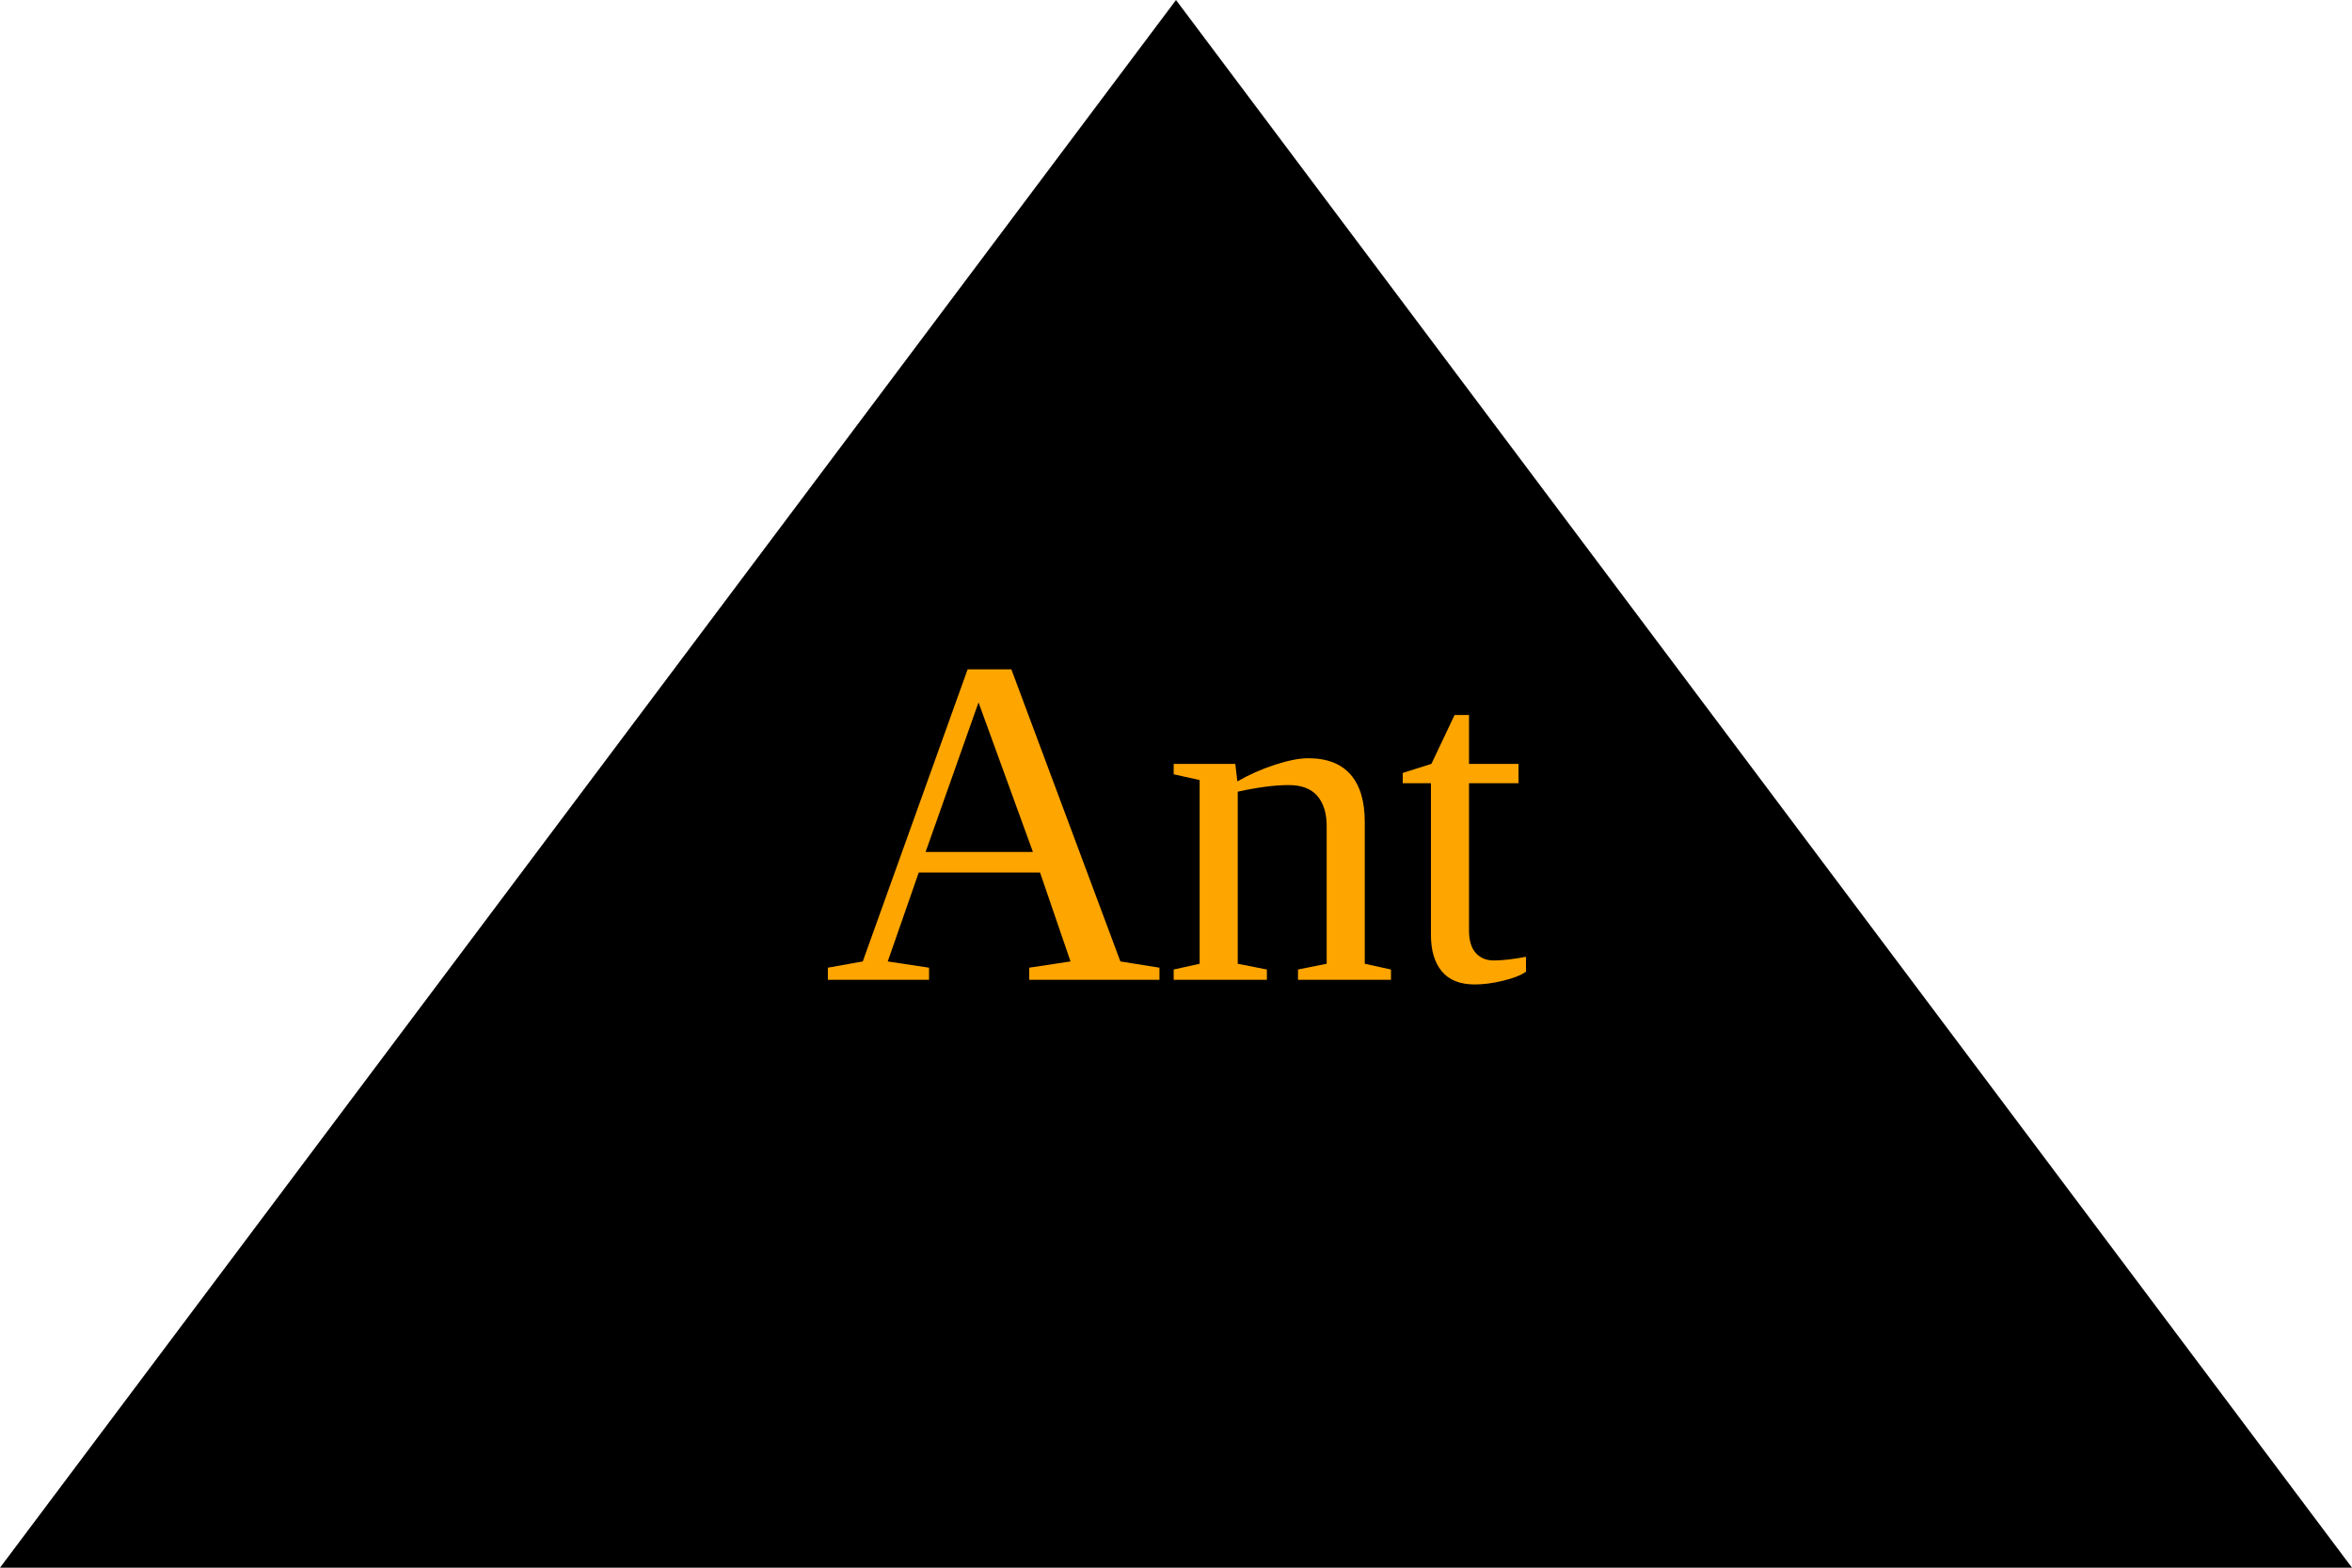
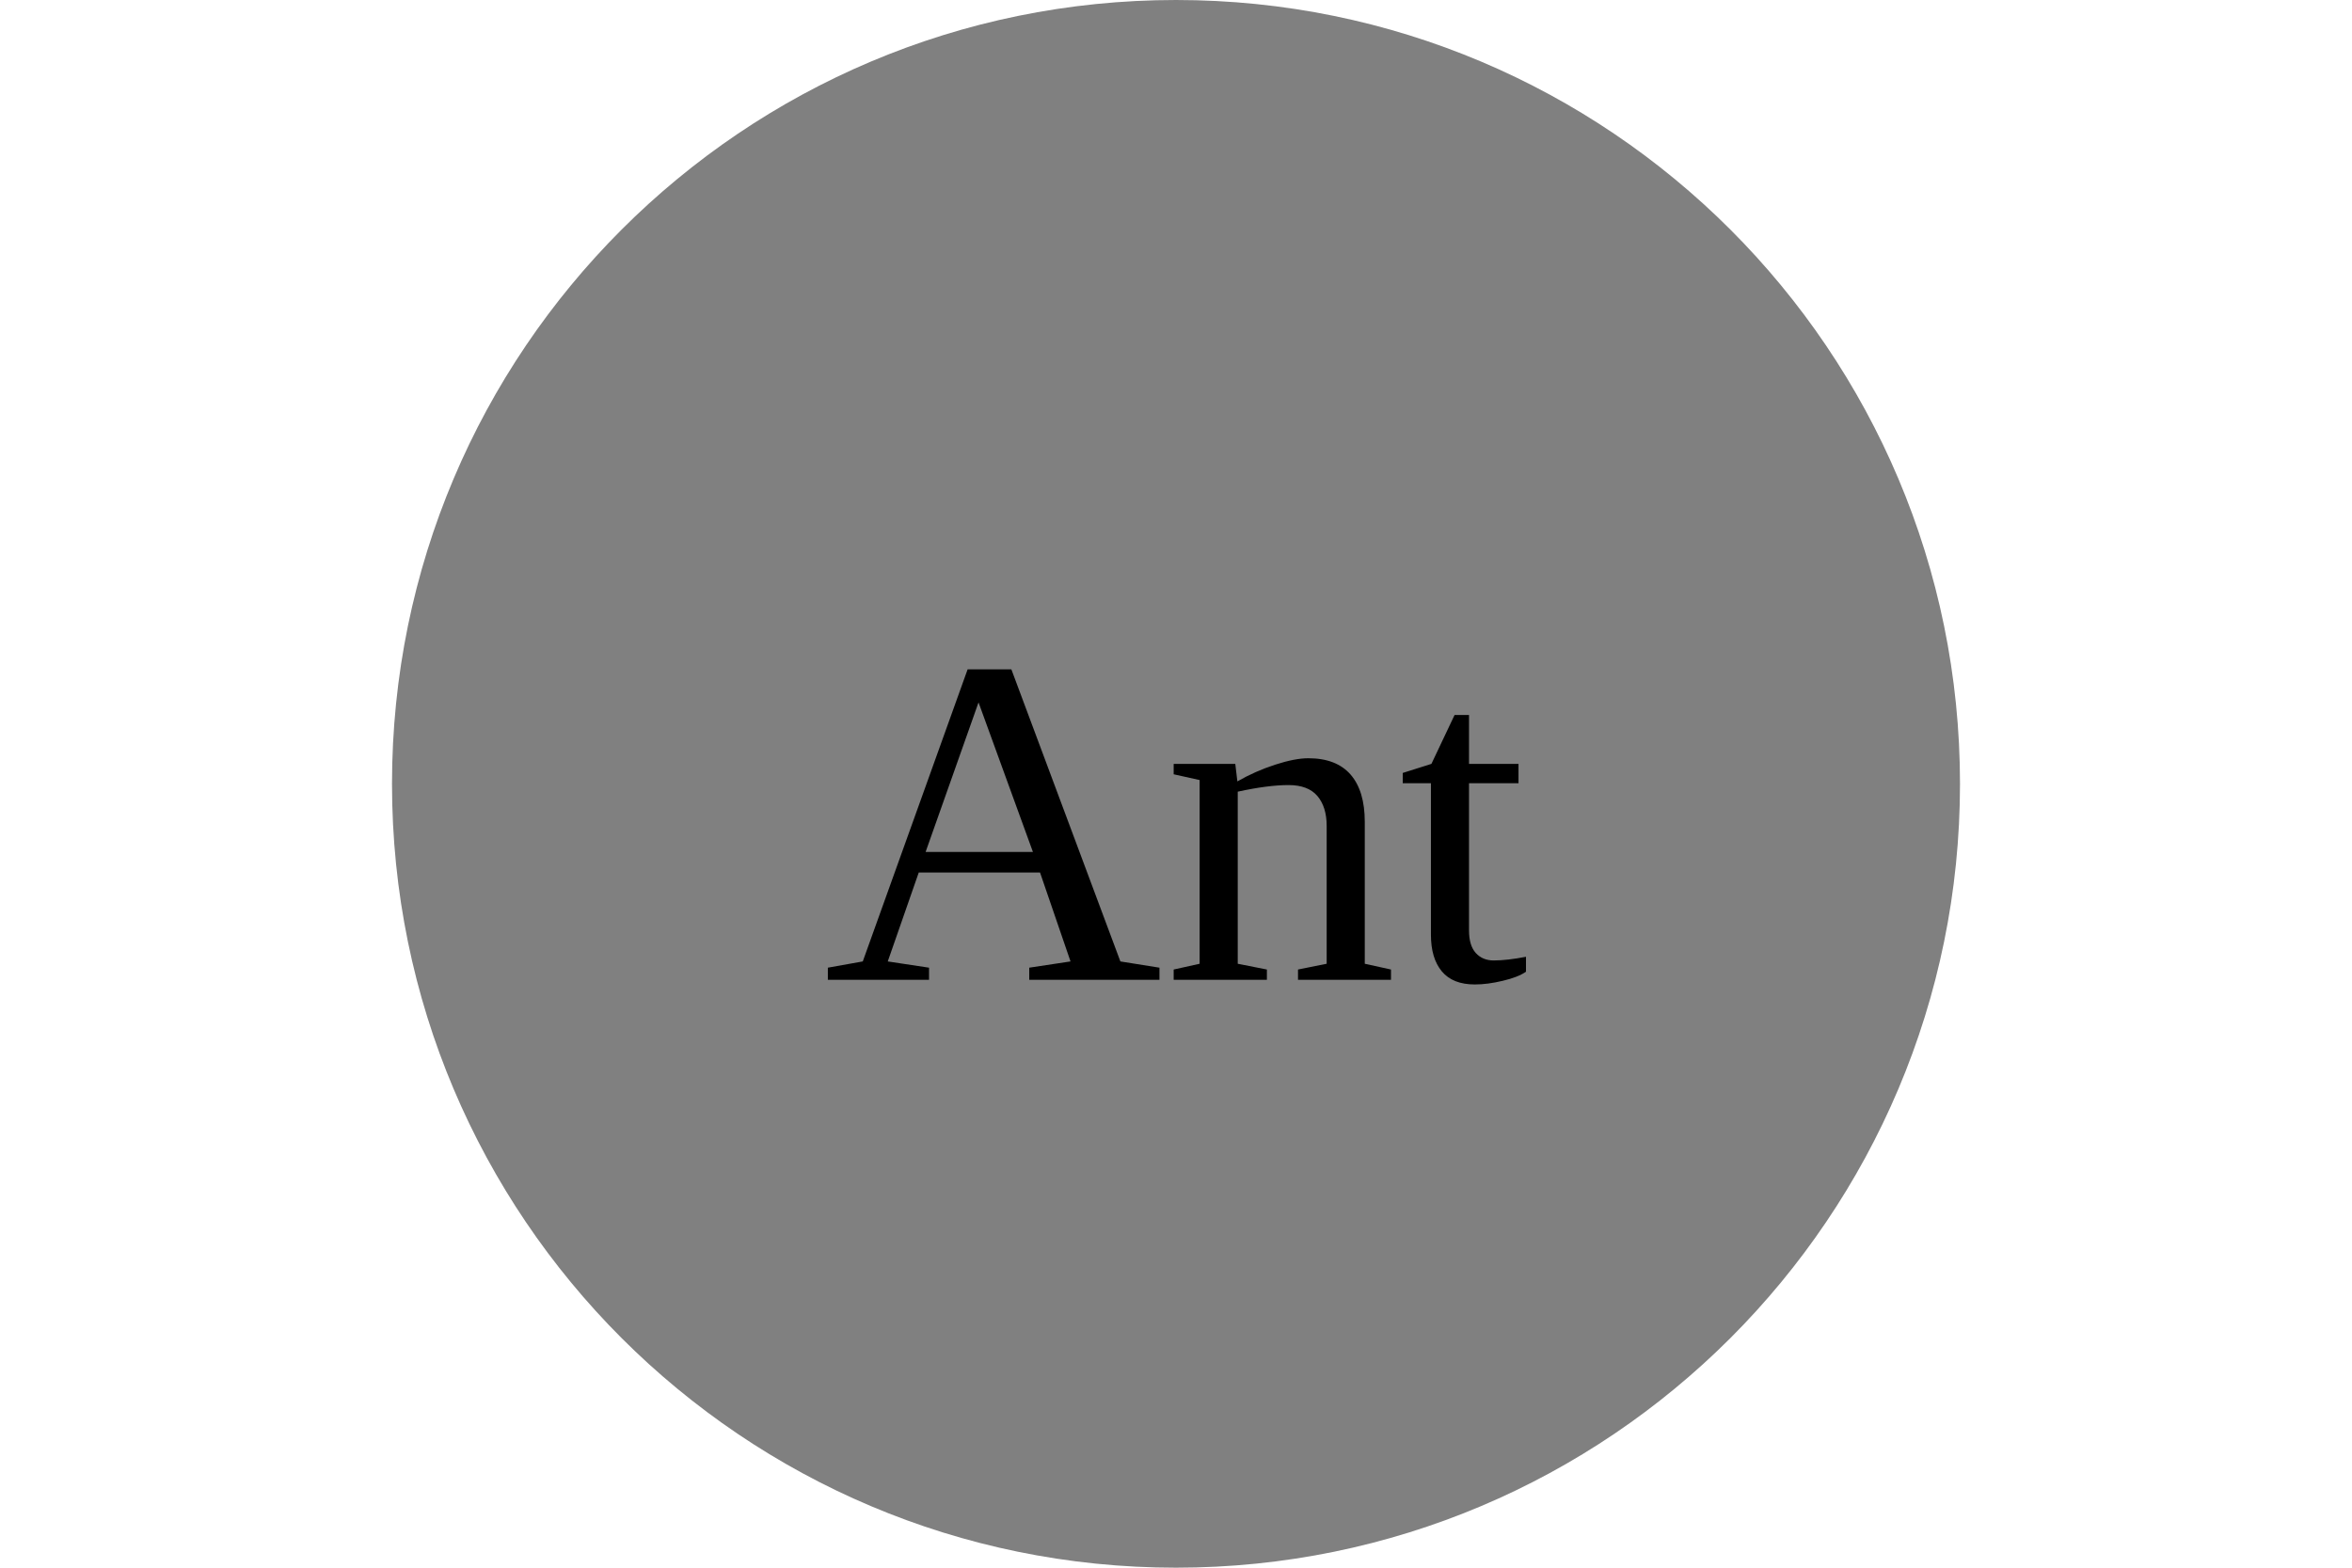
<svg xmlns="http://www.w3.org/2000/svg" version="1.1" width="300" height="200">
-   <polygon height="100%" width="100%" points="0,200 300,200 150,0" fill="Black" />
-   <text x="150" y="125" font-size="60" text-anchor="middle" fill="orange">Ant</text>
+   <circle cx="50%" cy="50%" r="100" height="100%" width="100%" fill="grey" />
+   <text x="150" y="125" font-size="60" text-anchor="middle" fill="bronz">Ant</text>
</svg>
